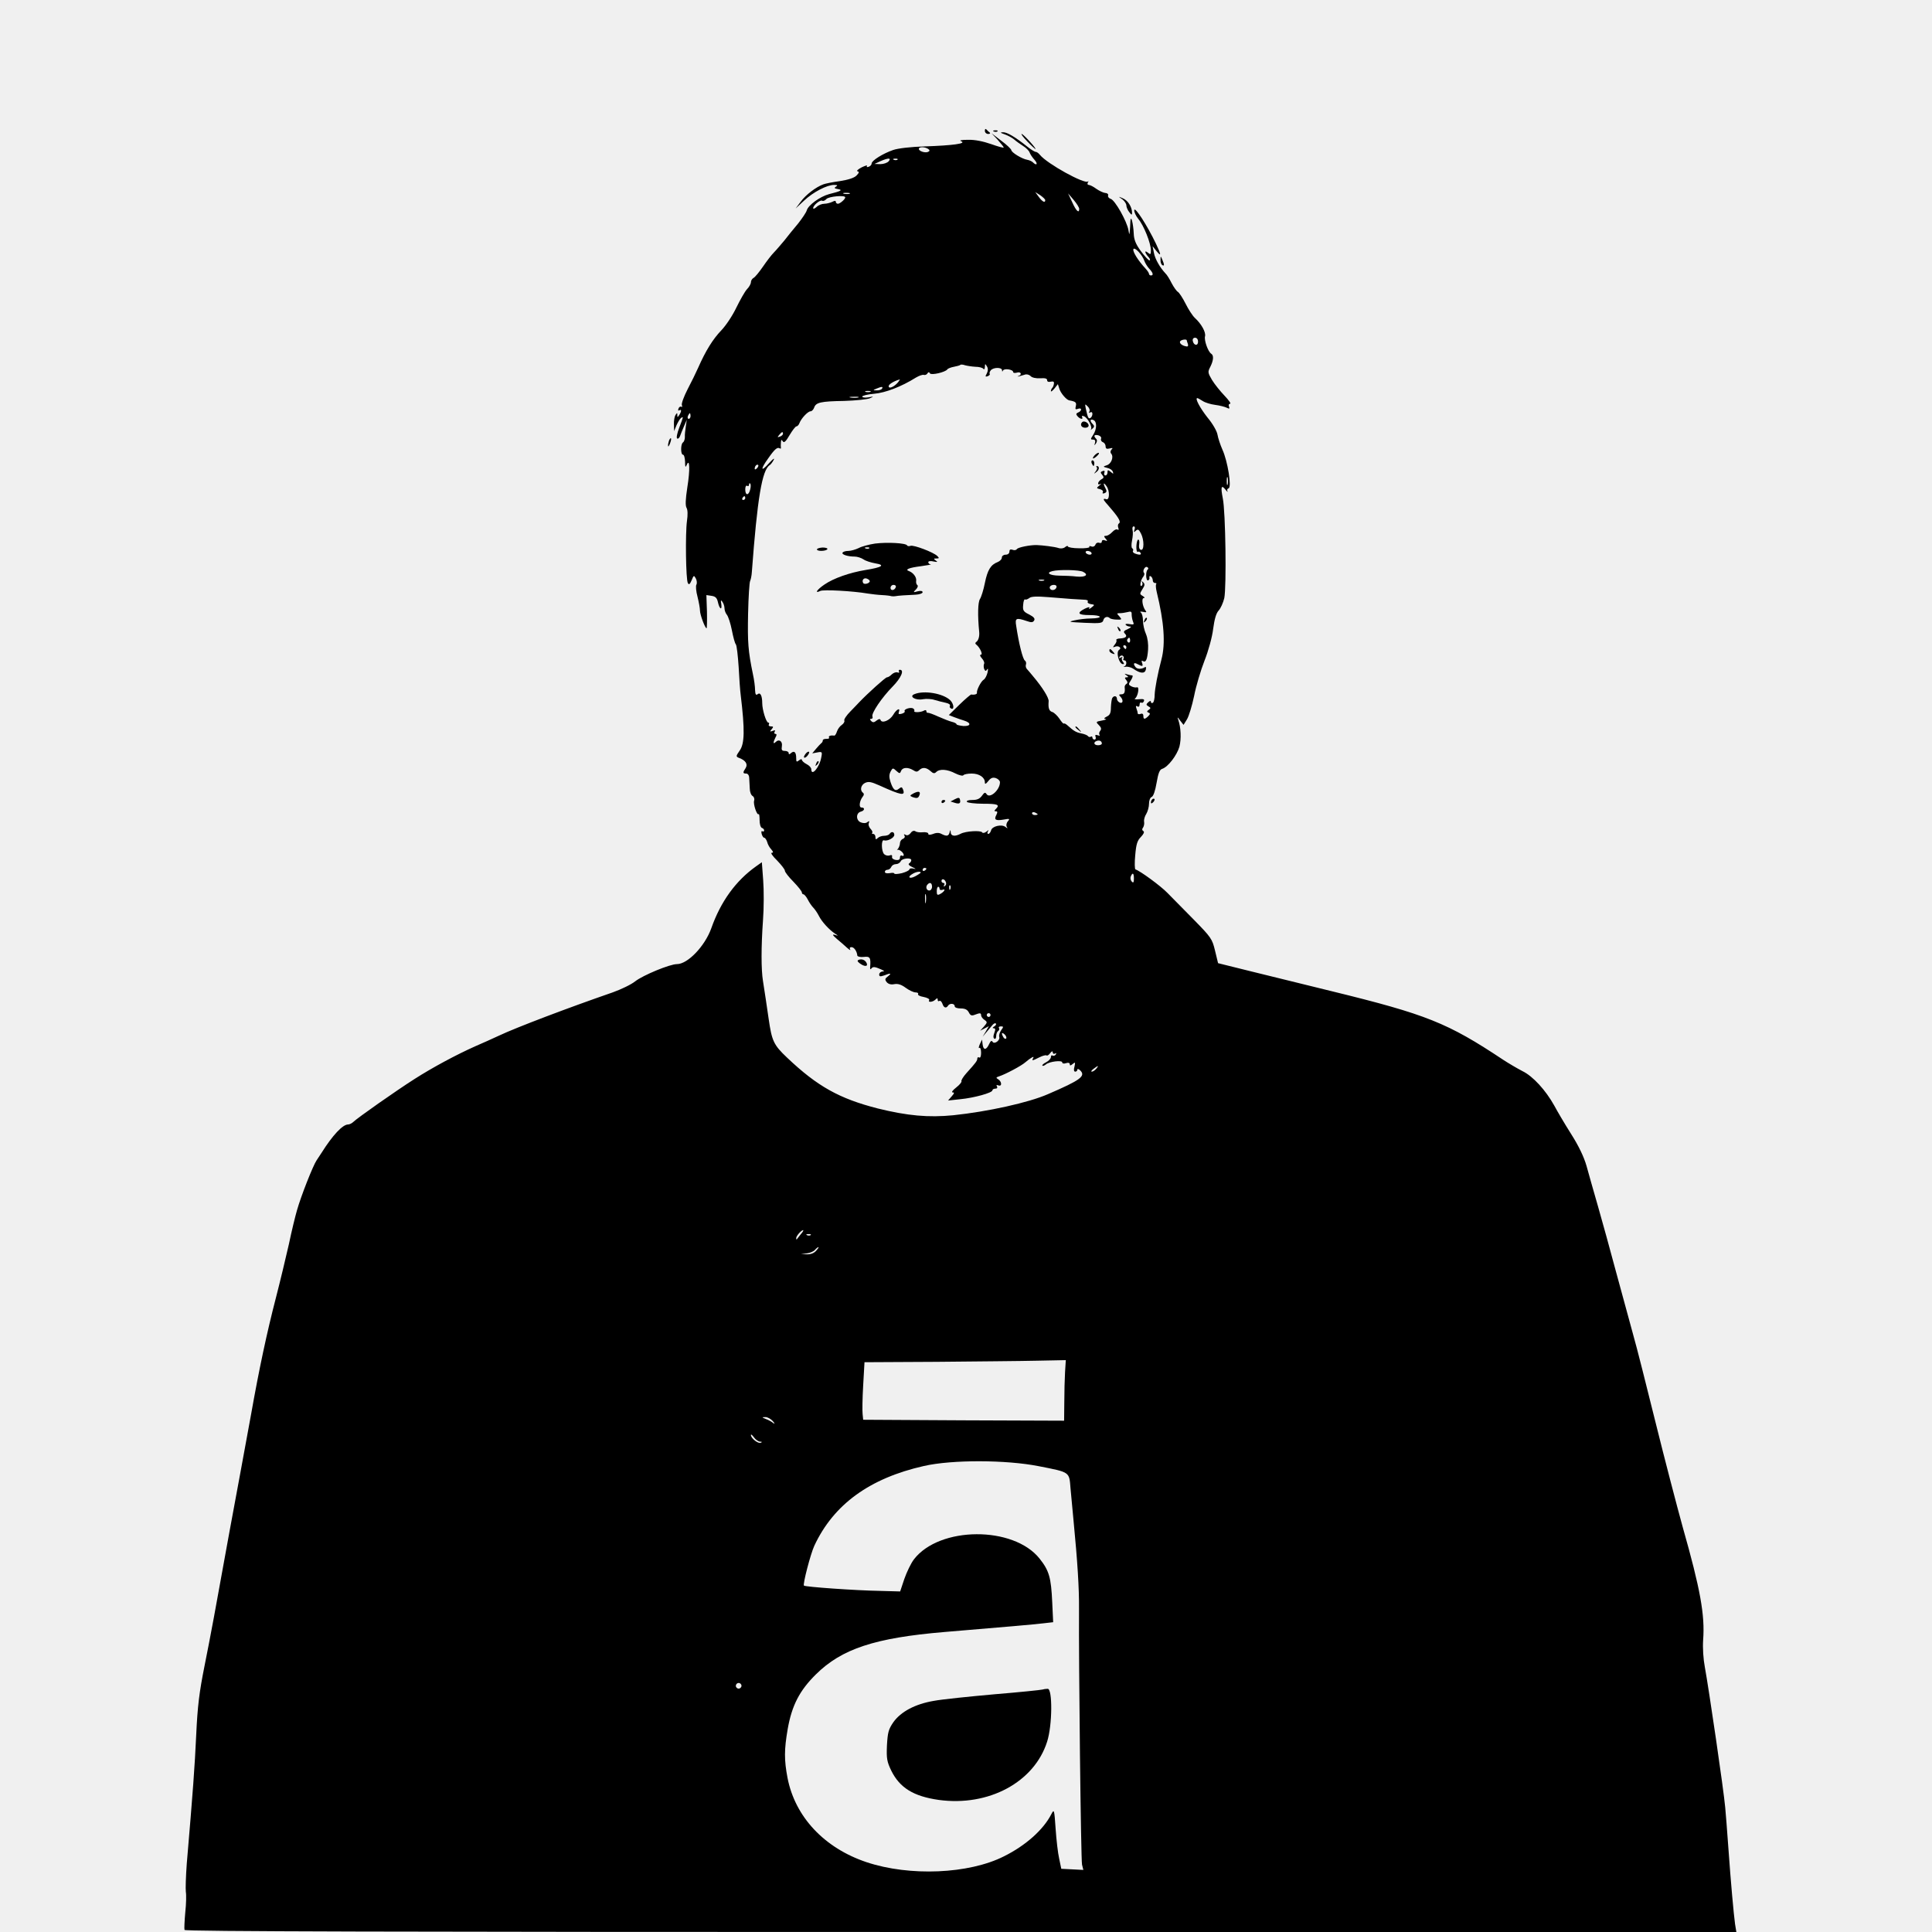
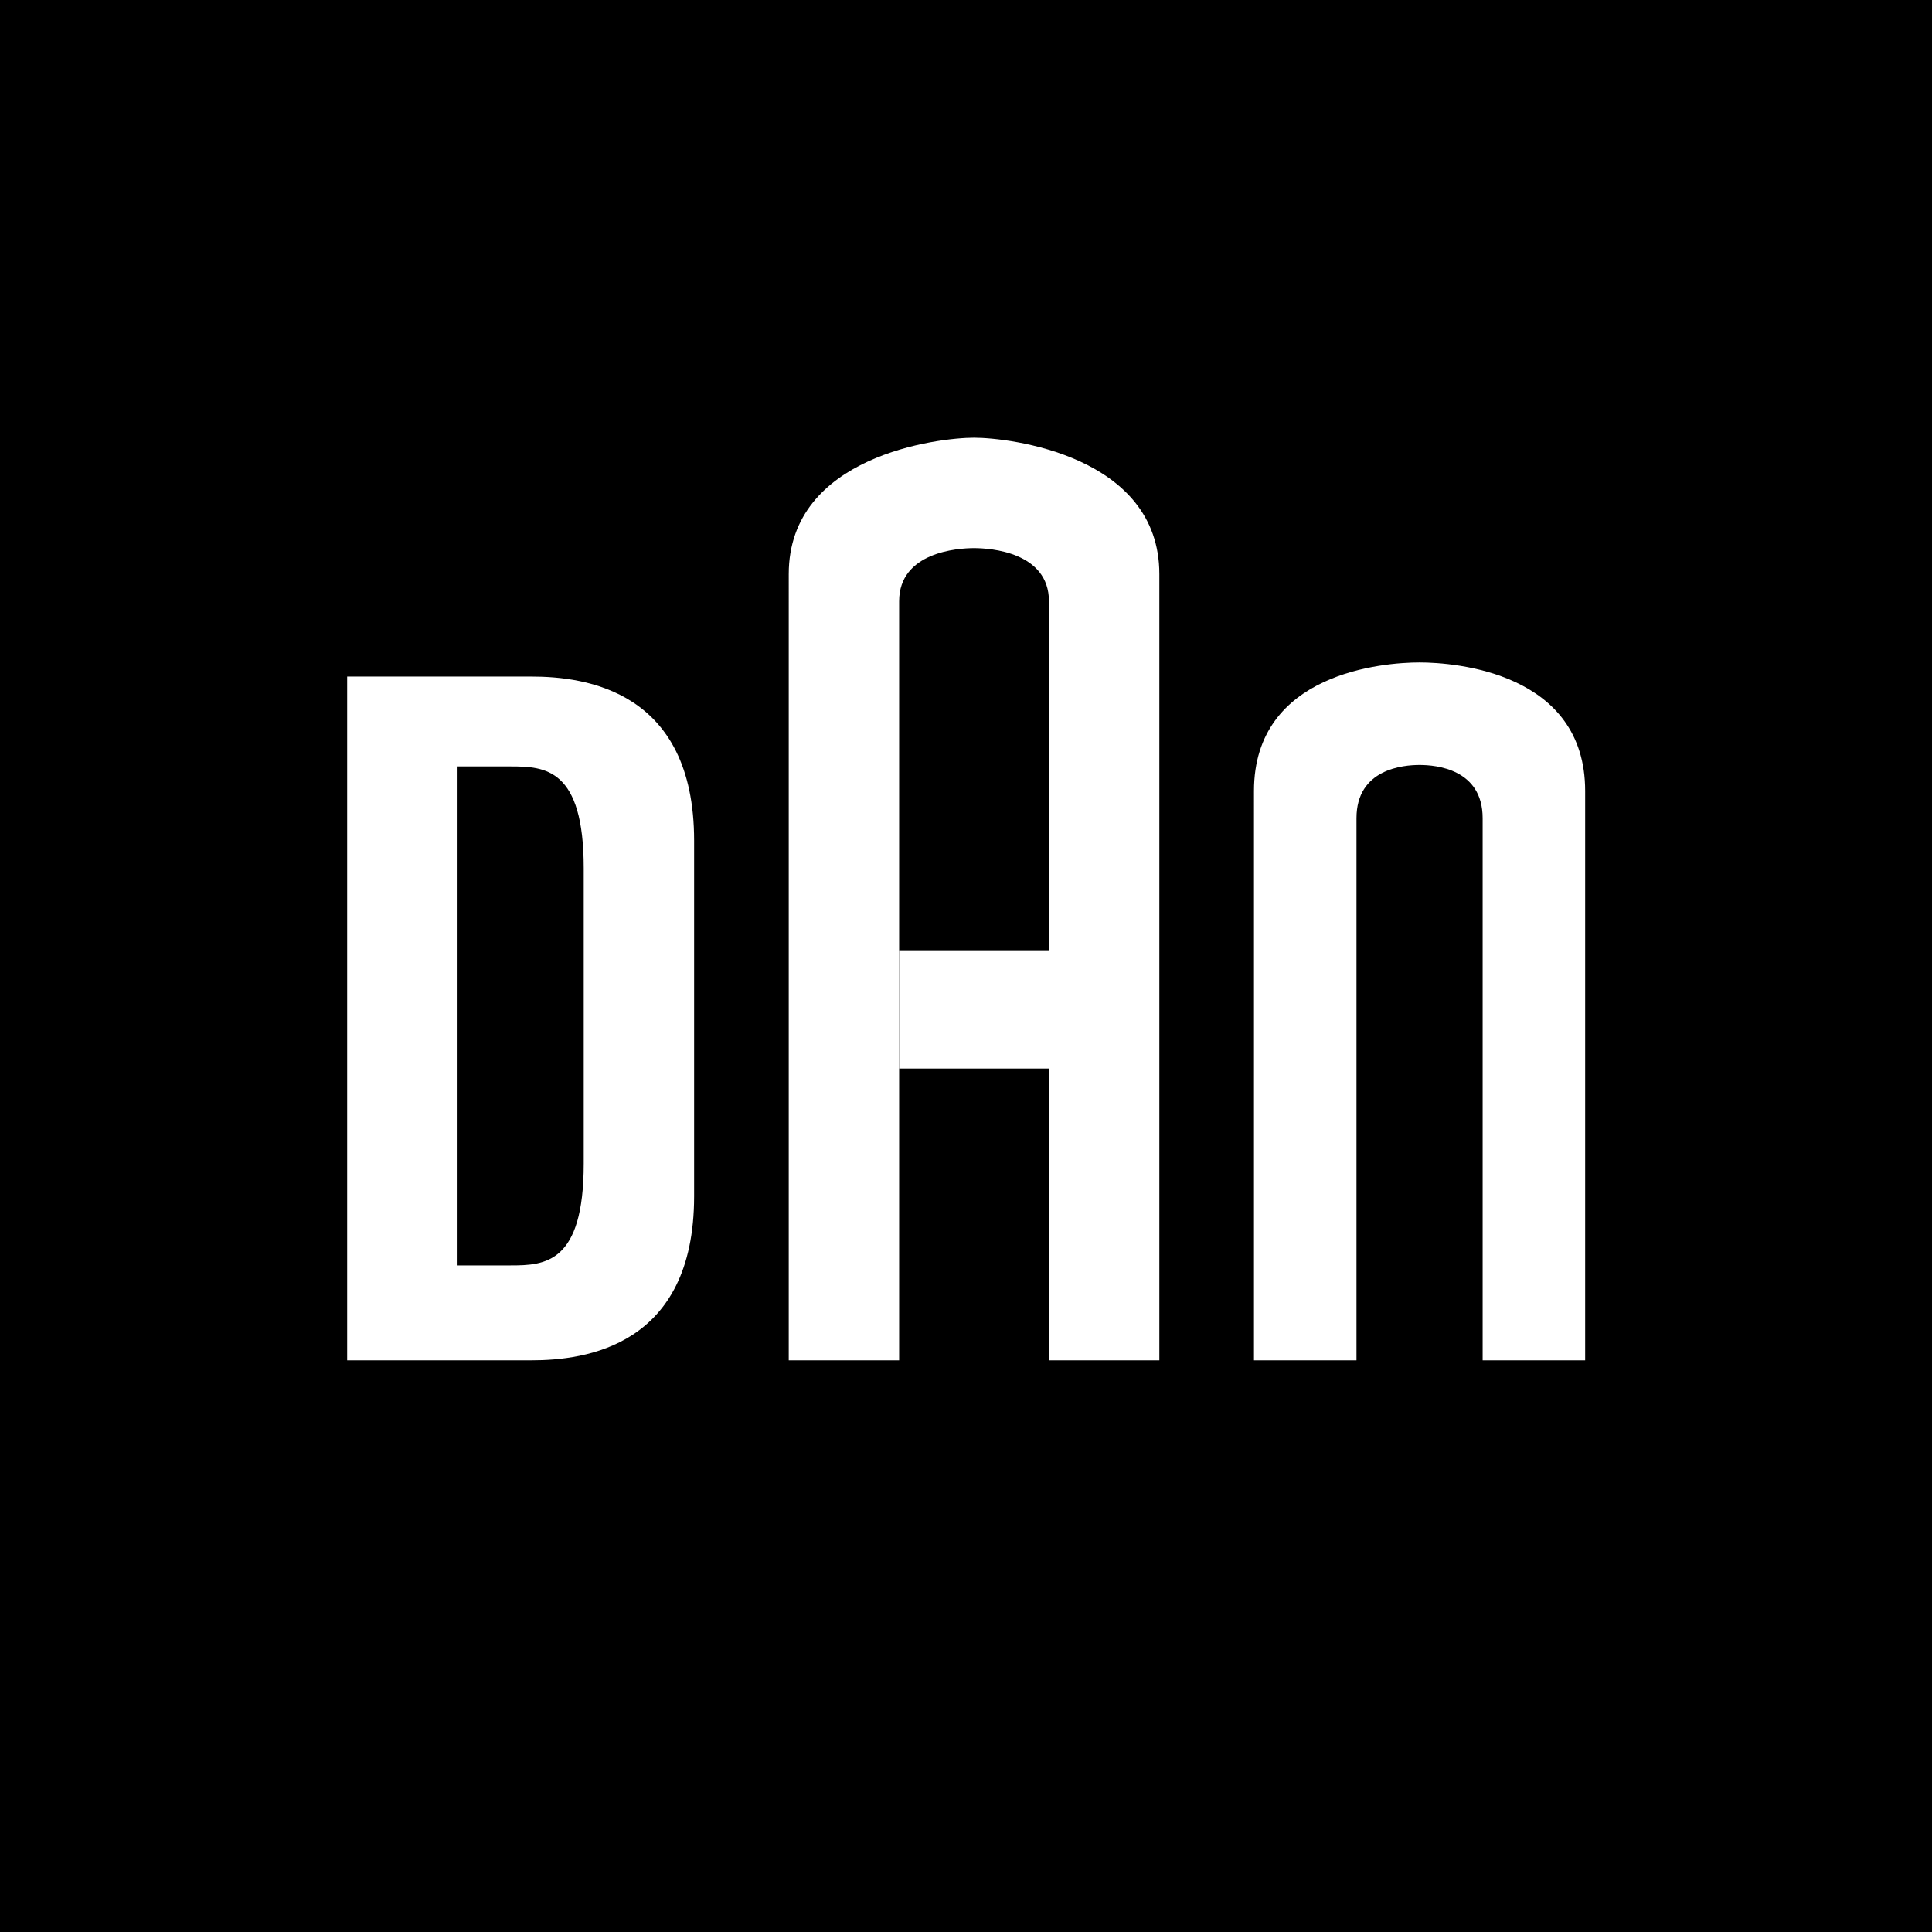
- <svg xmlns="http://www.w3.org/2000/svg" version="1.0" width="1024pt" height="1024pt" viewBox="0 0 1024 1024" preserveAspectRatio="xMidYMid meet">
-   <g transform="translate(0,1024) scale(0.1,-0.1)" fill="#000000" stroke="none">
-     <path d="M5220 9547 c0 -10 8 -17 18 -17 9 0 13 4 7 8 -5 4 -13 11 -17 16 -5 5 -8 2 -8 -7z" />
-     <path d="M5268 9543 c7 -3 16 -2 19 1 4 3 -2 6 -13 5 -11 0 -14 -3 -6 -6z" />
-     <path d="M5325 9528 c17 -6 39 -18 50 -27 11 -10 33 -25 48 -35 15 -9 31 -25 34 -34 3 -9 15 -27 26 -39 20 -22 12 -34 -9 -13 -5 5 -18 11 -29 13 -27 4 -85 39 -85 52 -1 5 -24 28 -53 49 l-52 40 33 -35 c17 -19 32 -38 32 -41 0 -3 -30 5 -66 18 -43 15 -87 24 -123 23 -37 0 -49 -3 -36 -8 29 -12 -46 -22 -193 -27 -73 -2 -142 -10 -168 -19 -53 -18 -114 -56 -114 -71 0 -7 -7 -15 -16 -18 -9 -3 -12 -2 -9 4 4 6 -9 2 -28 -7 -19 -10 -29 -19 -22 -21 10 -2 9 -8 -6 -23 -12 -12 -43 -22 -88 -29 -37 -5 -77 -13 -87 -17 -39 -14 -94 -56 -120 -92 l-27 -36 44 41 c49 46 122 84 160 84 18 0 20 -3 10 -9 -11 -7 -9 -10 10 -13 28 -5 17 -11 -47 -27 -48 -13 -110 -58 -118 -86 -3 -11 -24 -42 -46 -70 -23 -27 -56 -68 -73 -90 -18 -21 -42 -50 -55 -63 -13 -13 -39 -47 -58 -75 -20 -29 -42 -56 -50 -60 -8 -4 -14 -15 -14 -23 0 -8 -9 -25 -21 -37 -11 -12 -36 -56 -56 -97 -20 -42 -55 -95 -80 -121 -44 -46 -82 -106 -123 -199 -11 -25 -36 -76 -56 -114 -19 -37 -33 -75 -30 -83 3 -8 2 -12 -3 -9 -5 3 -12 -1 -15 -10 -3 -8 -2 -12 4 -9 13 8 13 -5 0 -25 -9 -13 -10 -13 -10 0 0 13 -1 13 -10 0 -5 -8 -9 -31 -8 -50 l1 -35 13 32 c8 17 18 34 24 38 13 8 13 8 -10 -52 -11 -29 -16 -54 -11 -57 5 -3 11 2 15 12 3 9 13 33 21 52 l15 35 -5 -35 c-3 -19 -6 -45 -5 -57 0 -12 -5 -25 -10 -28 -13 -8 -13 -65 0 -65 6 0 10 -17 11 -37 0 -28 2 -33 8 -19 17 43 19 -25 4 -117 -10 -65 -11 -97 -4 -109 6 -10 7 -36 2 -70 -9 -65 -6 -312 5 -329 6 -10 11 -5 20 16 11 27 12 27 22 9 6 -11 7 -26 3 -33 -4 -6 -2 -35 6 -64 7 -28 13 -61 13 -73 0 -22 27 -94 35 -94 2 0 3 40 2 88 l-3 88 27 -4 c21 -3 29 -11 34 -33 8 -37 23 -47 18 -11 -4 21 -2 24 6 12 6 -8 11 -24 11 -34 0 -11 6 -27 13 -35 7 -9 19 -45 26 -81 7 -36 16 -70 21 -75 5 -6 11 -60 15 -120 3 -61 8 -128 11 -150 22 -183 21 -257 -6 -294 -20 -29 -20 -31 -3 -38 35 -13 48 -33 35 -54 -16 -24 -15 -29 3 -29 9 0 16 -10 16 -25 1 -14 2 -39 3 -55 0 -17 7 -35 15 -39 8 -5 11 -16 8 -25 -6 -16 15 -80 24 -71 3 2 5 -12 5 -32 0 -20 5 -38 12 -41 7 -2 12 -8 12 -13 0 -6 -4 -8 -9 -5 -5 4 -7 -3 -4 -14 3 -11 9 -20 13 -20 5 0 12 -10 16 -22 3 -13 13 -31 22 -40 11 -13 12 -18 2 -18 -7 0 6 -19 29 -41 22 -23 41 -47 41 -54 0 -7 20 -33 45 -58 25 -26 45 -51 45 -57 0 -5 4 -10 8 -10 5 0 15 -12 23 -27 8 -16 21 -35 29 -43 8 -8 22 -28 30 -44 16 -32 54 -73 85 -94 20 -13 20 -13 0 -7 -15 4 -13 -1 10 -21 17 -14 41 -35 54 -47 14 -12 21 -16 17 -9 -4 7 -2 12 7 12 14 0 29 -22 31 -45 1 -5 16 -9 34 -7 33 4 38 -3 34 -53 -1 -11 1 -15 5 -10 9 13 19 12 53 -3 18 -8 20 -11 8 -11 -10 -1 -18 -8 -18 -16 0 -11 5 -12 26 -5 35 14 42 12 20 -5 -16 -12 -17 -17 -6 -31 9 -10 23 -14 41 -10 18 3 36 -2 60 -20 18 -13 41 -24 52 -24 10 0 16 -4 13 -9 -3 -5 10 -12 29 -15 20 -4 33 -11 30 -17 -9 -13 19 -11 33 3 9 9 12 9 12 -1 0 -7 4 -10 9 -6 5 3 12 -4 16 -15 7 -22 20 -26 30 -10 9 14 35 12 35 -3 0 -7 13 -12 32 -12 23 0 35 -6 43 -21 8 -16 15 -19 30 -13 29 11 35 11 35 -2 0 -7 8 -18 17 -24 17 -12 17 -14 -2 -36 l-20 -22 23 12 23 12 -16 -28 -17 -28 21 25 c12 14 26 31 32 38 6 7 14 11 17 7 4 -3 0 -10 -8 -15 -10 -6 -11 -10 -3 -10 9 0 10 -7 3 -25 -6 -15 -6 -26 0 -30 6 -4 10 3 10 14 0 11 5 23 10 26 6 4 8 11 5 16 -4 5 1 9 10 9 14 0 15 -2 1 -21 -8 -12 -12 -27 -10 -34 7 -18 -25 -42 -35 -27 -5 9 -11 5 -19 -13 -15 -32 -30 -32 -34 0 l-3 25 -12 -25 c-6 -14 -7 -23 -2 -19 5 3 9 -9 9 -26 0 -18 -4 -29 -10 -25 -5 3 -10 1 -10 -5 0 -12 -7 -22 -57 -77 -18 -20 -30 -40 -27 -44 2 -4 -10 -19 -28 -33 -18 -14 -27 -26 -19 -26 11 0 9 -5 -5 -21 l-19 -22 65 7 c73 7 170 34 170 47 0 5 7 9 16 9 9 0 12 5 8 12 -5 7 -2 9 8 5 20 -7 18 21 -2 33 -12 7 -11 10 5 15 34 11 119 56 140 75 28 24 50 36 41 22 -9 -16 -5 -15 33 4 18 9 35 13 38 10 3 -3 12 2 19 12 9 11 13 13 14 4 0 -7 5 -10 12 -6 7 4 8 3 4 -5 -4 -6 -12 -9 -17 -6 -5 4 -9 0 -9 -8 0 -7 -11 -20 -25 -27 -14 -7 -23 -15 -20 -18 2 -3 11 0 18 6 18 16 87 24 87 11 0 -6 9 -8 20 -4 12 4 20 2 20 -6 0 -8 4 -8 16 2 13 11 14 9 9 -14 -5 -17 -3 -27 4 -27 6 0 11 5 11 10 0 6 6 5 14 -2 33 -31 5 -52 -169 -127 -102 -45 -320 -93 -502 -112 -132 -13 -243 -3 -401 36 -203 52 -320 117 -480 269 -72 68 -81 89 -98 206 -8 55 -23 158 -30 200 -10 61 -10 181 0 322 5 65 5 161 1 213 l-7 95 -31 -22 c-107 -76 -187 -186 -237 -328 -34 -95 -125 -190 -182 -190 -38 0 -180 -59 -221 -91 -21 -17 -75 -43 -120 -59 -237 -82 -511 -186 -602 -229 -33 -15 -89 -41 -125 -56 -101 -45 -226 -112 -323 -174 -96 -61 -304 -207 -325 -228 -7 -7 -20 -13 -27 -13 -29 0 -82 -57 -140 -149 -6 -9 -18 -27 -27 -41 -19 -28 -83 -190 -104 -265 -8 -27 -28 -108 -43 -180 -16 -71 -47 -200 -69 -285 -47 -181 -89 -378 -131 -615 -17 -93 -42 -228 -55 -300 -13 -71 -41 -220 -61 -330 -75 -416 -97 -535 -131 -705 -28 -140 -37 -213 -44 -365 -8 -171 -17 -295 -50 -682 -5 -67 -7 -135 -5 -150 3 -15 2 -65 -3 -109 -4 -45 -6 -87 -4 -93 3 -8 1102 -11 4114 -11 l4111 0 -7 43 c-7 52 -22 214 -36 412 -6 83 -13 175 -16 205 -8 92 -87 630 -108 744 -8 42 -12 101 -9 144 10 132 -15 270 -108 597 -32 116 -97 365 -144 555 -47 189 -100 401 -120 470 -19 69 -59 217 -90 330 -30 113 -73 268 -95 345 -22 77 -50 174 -61 215 -14 49 -42 107 -82 170 -33 52 -73 120 -89 150 -45 81 -113 156 -169 183 -27 14 -73 41 -102 60 -295 196 -405 240 -907 363 -151 37 -349 86 -439 108 l-165 41 -16 66 c-15 63 -21 71 -113 165 -54 55 -116 118 -140 142 -35 36 -142 115 -169 124 -4 2 -5 36 -1 76 5 58 11 77 30 96 15 16 20 27 13 31 -7 4 -8 11 -2 18 5 7 8 21 6 32 -2 11 4 30 12 42 7 12 14 36 14 53 0 17 6 33 14 36 9 3 19 33 26 74 9 52 16 71 30 75 31 10 78 72 91 117 11 42 8 103 -6 143 -6 16 -4 16 10 -4 l18 -23 18 29 c10 16 27 72 38 124 10 52 35 136 55 187 21 53 41 126 46 169 7 52 16 83 29 97 11 12 24 41 30 66 12 59 7 459 -8 529 -12 61 -8 74 15 45 8 -10 13 -14 10 -7 -4 6 -1 13 6 15 17 6 -5 144 -33 205 -11 25 -23 61 -26 79 -3 19 -26 59 -53 91 -40 51 -68 103 -54 103 3 0 15 -7 28 -15 13 -9 43 -18 67 -21 23 -3 51 -10 61 -15 14 -7 16 -6 12 6 -4 8 -1 15 6 15 6 0 -7 19 -30 43 -22 23 -52 60 -66 83 -23 39 -23 43 -9 70 17 34 19 60 5 69 -17 10 -39 72 -33 93 5 21 -19 65 -54 97 -12 11 -34 45 -49 75 -15 30 -34 59 -41 63 -7 4 -22 25 -33 46 -11 22 -25 45 -33 52 -29 31 -55 76 -61 109 l-7 35 20 -25 c27 -33 26 -21 -2 38 -47 98 -111 197 -115 179 -2 -9 8 -31 21 -47 29 -34 67 -129 67 -167 0 -21 -2 -24 -15 -13 -20 17 -19 1 2 -22 9 -10 11 -18 5 -18 -5 0 -26 23 -46 50 -27 37 -36 61 -37 93 -1 23 -5 53 -9 67 -6 20 -9 14 -10 -30 -3 -48 -4 -51 -9 -20 -8 47 -71 159 -94 166 -10 3 -16 11 -14 18 3 6 -4 13 -14 13 -11 1 -32 11 -48 22 -16 12 -34 21 -41 21 -6 0 -8 6 -4 13 4 6 4 9 0 5 -18 -15 -216 94 -254 141 -7 9 -17 16 -22 16 -6 0 -25 12 -44 27 -65 52 -109 78 -130 77 -16 0 -15 -3 9 -11z m-406 -77 c9 -6 10 -11 2 -15 -14 -9 -51 2 -51 15 0 11 30 12 49 0z m-209 -66 c-7 -8 -27 -15 -44 -15 l-31 1 30 14 c43 19 61 19 45 0z m47 9 c-3 -3 -12 -4 -19 -1 -8 3 -5 6 6 6 11 1 17 -2 13 -5z m-254 -181 c-7 -2 -21 -2 -30 0 -10 3 -4 5 12 5 17 0 24 -2 18 -5z m1037 -34 c0 -16 -15 -9 -34 17 l-19 26 27 -17 c14 -10 26 -21 26 -26z m180 -46 c0 -26 -16 -12 -37 35 l-22 47 30 -35 c16 -19 29 -40 29 -47z m-1240 61 c0 -10 -28 -34 -39 -34 -6 0 -11 5 -11 10 0 7 -6 7 -19 0 -11 -5 -30 -10 -42 -10 -12 0 -31 -7 -41 -17 -10 -9 -18 -12 -18 -6 0 15 38 46 48 39 5 -3 15 1 22 9 12 14 100 22 100 9z m1586 -338 c4 -11 15 -29 25 -40 21 -22 24 -36 9 -36 -5 0 -10 4 -10 8 0 5 -8 17 -18 28 -40 43 -69 90 -65 103 6 15 48 -30 59 -63z m284 -427 c0 -24 -23 -21 -28 4 -2 10 3 17 12 17 10 0 16 -9 16 -21z m-60 7 c0 -2 3 -11 6 -19 3 -10 0 -15 -8 -13 -22 3 -39 17 -33 27 6 9 35 13 35 5z m-1120 -140 c19 0 38 -5 42 -11 4 -5 8 -1 8 10 1 18 1 19 11 3 7 -12 6 -24 -1 -38 -9 -16 -8 -18 5 -14 9 4 13 9 11 12 -3 3 -1 11 5 19 14 17 59 17 60 1 0 -9 2 -9 5 -2 6 13 54 6 54 -8 0 -5 9 -6 20 -3 21 7 29 -11 8 -18 -7 -2 -6 -3 2 -2 8 2 22 6 31 9 9 4 23 1 31 -7 8 -9 29 -13 51 -12 26 2 37 -1 37 -10 0 -8 7 -11 19 -8 14 3 19 0 17 -11 -1 -8 -5 -19 -9 -22 -4 -4 -7 -12 -7 -17 0 -5 8 1 19 14 l18 23 8 -25 c7 -23 37 -58 52 -61 34 -6 40 -11 35 -31 -4 -16 -2 -19 11 -14 10 4 17 2 17 -4 0 -5 -7 -12 -15 -15 -12 -5 -13 -10 -4 -20 13 -16 33 -19 24 -4 -3 6 1 7 10 4 20 -8 47 -58 37 -70 -4 -5 0 -3 8 4 11 9 11 15 2 24 -17 17 -15 29 3 22 20 -8 19 -48 -1 -79 -15 -23 -15 -25 0 -25 10 0 13 -6 10 -17 -5 -15 -4 -16 5 -3 6 9 7 18 1 24 -16 16 -11 24 11 19 11 -3 18 -11 15 -18 -3 -8 2 -16 10 -19 8 -3 14 -13 14 -22 0 -12 6 -15 21 -11 16 4 19 3 11 -5 -7 -7 -8 -16 -2 -23 14 -17 0 -54 -24 -61 -21 -7 -21 -8 3 -14 14 -3 27 -12 29 -20 5 -13 3 -13 -11 -1 -15 12 -17 11 -17 -3 0 -9 -5 -16 -11 -16 -6 0 -9 7 -6 14 4 10 1 13 -9 9 -12 -4 -12 -8 -2 -20 10 -12 9 -17 -5 -24 -19 -11 -24 -34 -4 -24 6 4 4 0 -6 -8 -17 -14 -16 -15 4 -20 11 -3 18 -10 14 -16 -3 -7 0 -8 9 -5 12 5 13 11 6 24 -15 29 -12 37 5 13 18 -26 16 -76 -2 -69 -16 6 -17 -1 -3 -17 6 -7 22 -25 36 -42 36 -43 46 -63 34 -70 -5 -3 -6 -13 -3 -22 4 -10 2 -14 -4 -10 -6 4 -18 -2 -28 -13 -10 -11 -25 -20 -33 -20 -12 0 -12 -3 -2 -15 11 -13 10 -14 -4 -9 -9 4 -16 1 -16 -6 0 -7 -6 -10 -14 -7 -8 3 -17 -1 -20 -10 -4 -9 -13 -13 -22 -9 -8 3 -13 2 -10 -3 3 -4 -21 -8 -54 -7 -33 0 -60 5 -60 10 0 4 -7 3 -15 -4 -8 -7 -23 -9 -37 -4 -19 6 -82 14 -113 15 -35 1 -99 -12 -105 -21 -4 -6 -14 -8 -23 -4 -12 4 -17 1 -17 -10 0 -9 -8 -16 -20 -16 -11 0 -20 -7 -20 -15 0 -9 -10 -19 -22 -24 -37 -14 -54 -42 -68 -111 -7 -36 -19 -74 -26 -85 -11 -17 -13 -85 -4 -175 2 -23 -4 -44 -15 -52 -7 -5 -7 -10 0 -15 19 -15 36 -53 24 -53 -7 0 -5 -8 5 -19 10 -11 15 -24 12 -29 -3 -6 -3 -18 0 -27 6 -13 9 -14 16 -3 5 8 6 2 2 -17 -4 -16 -13 -34 -21 -38 -14 -9 -38 -56 -35 -69 2 -7 -13 -12 -30 -9 -4 0 -32 -24 -63 -54 l-56 -55 28 -11 c15 -6 39 -14 52 -18 40 -12 38 -31 -3 -29 -20 2 -36 6 -36 9 0 4 -11 10 -24 13 -13 3 -46 16 -73 28 -26 12 -51 21 -55 20 -5 -1 -8 3 -8 9 0 5 -5 7 -12 3 -16 -10 -58 -12 -52 -2 2 3 0 9 -6 13 -13 8 -52 -4 -45 -15 3 -4 -5 -10 -16 -13 -15 -4 -19 -2 -15 9 10 26 -13 15 -30 -15 -18 -30 -60 -47 -67 -27 -3 7 -9 6 -21 -3 -13 -11 -20 -11 -28 -3 -9 9 -9 12 0 12 6 0 9 6 6 13 -6 17 49 99 108 159 44 45 63 88 37 88 -5 0 -7 -4 -4 -10 3 -5 0 -7 -8 -4 -8 3 -21 -2 -30 -10 -9 -9 -20 -16 -26 -16 -8 0 -102 -85 -146 -131 -5 -6 -27 -28 -48 -50 -21 -21 -35 -43 -32 -48 3 -5 -3 -16 -13 -23 -11 -7 -22 -23 -26 -35 -4 -13 -10 -22 -14 -22 -19 3 -33 -2 -28 -10 3 -4 -3 -8 -14 -7 -11 0 -19 -3 -19 -8 0 -5 -3 -12 -8 -15 -4 -3 -17 -17 -28 -30 l-20 -24 27 5 c25 5 27 3 21 -26 -9 -53 -53 -104 -53 -63 0 8 -11 20 -25 27 -14 7 -25 18 -25 23 0 5 -7 4 -15 -3 -13 -10 -15 -9 -15 12 0 31 -10 41 -27 27 -9 -9 -13 -8 -13 0 0 6 -9 11 -20 11 -16 0 -19 5 -16 24 5 27 -15 41 -33 23 -14 -14 -14 -2 -1 24 8 13 7 19 0 19 -6 0 -8 5 -4 12 5 8 2 9 -11 4 -15 -5 -16 -4 -5 9 10 12 10 15 -4 15 -10 0 -14 5 -11 10 3 6 2 10 -3 10 -11 0 -32 68 -32 103 0 39 -10 59 -24 48 -9 -8 -13 -2 -14 22 0 17 -5 55 -11 82 -26 125 -29 170 -26 322 2 90 7 168 11 174 3 6 8 28 9 48 29 389 54 541 95 566 5 3 15 16 21 28 6 12 -5 4 -25 -18 -44 -50 -47 -33 -4 26 34 49 48 60 60 53 5 -3 8 -2 7 3 -1 4 -1 17 0 28 1 15 3 17 10 6 6 -10 16 -2 36 33 15 25 31 46 36 46 5 0 13 8 16 17 10 26 45 63 59 63 7 0 15 9 19 19 9 28 34 34 160 36 61 2 121 8 135 14 23 10 23 11 -7 5 -18 -3 -33 -1 -33 4 0 5 28 12 63 15 59 5 144 37 222 86 17 10 35 16 41 14 7 -2 15 1 19 7 5 9 10 9 14 1 7 -11 81 6 92 21 3 5 19 11 35 14 16 3 31 7 34 10 2 3 14 2 25 -2 11 -3 36 -7 55 -8z m-410 -82 c-21 -25 -50 -37 -50 -21 0 10 27 27 59 36 2 1 -2 -6 -9 -15z m-85 -34 c-3 -5 -16 -10 -28 -9 -21 0 -21 1 -2 9 28 12 37 12 30 0z m-62 -17 c-7 -2 -19 -2 -25 0 -7 3 -2 5 12 5 14 0 19 -2 13 -5z m-65 -30 c-10 -2 -28 -2 -40 0 -13 2 -5 4 17 4 22 1 32 -1 23 -4z m1226 -74 c-4 -8 -3 -9 4 -5 7 4 12 1 12 -8 0 -8 -5 -18 -10 -21 -11 -7 -14 0 -25 49 -5 26 -5 27 10 12 9 -9 13 -21 9 -27z m-2114 -24 c0 -8 -4 -15 -10 -15 -5 0 -7 7 -4 15 4 8 8 15 10 15 2 0 4 -7 4 -15z m490 -94 c0 -5 -7 -12 -16 -15 -14 -5 -15 -4 -4 9 14 17 20 19 20 6z m-138 -183 c-7 -7 -12 -8 -12 -2 0 14 12 26 19 19 2 -3 -1 -11 -7 -17z m2495 -85 c-3 -10 -5 -2 -5 17 0 19 2 27 5 18 2 -10 2 -26 0 -35z m-2531 -28 c-8 -33 -26 -32 -26 1 0 14 4 23 10 19 6 -3 10 -1 10 6 0 7 3 10 6 6 4 -3 4 -18 0 -32z m-26 -45 c0 -5 -5 -10 -11 -10 -5 0 -7 5 -4 10 3 6 8 10 11 10 2 0 4 -4 4 -10z m2063 -167 c-5 -15 -3 -16 7 -6 11 10 16 7 27 -14 18 -34 18 -94 -1 -87 -8 3 -11 15 -8 30 2 13 0 24 -5 24 -5 0 -9 -16 -10 -35 -1 -19 3 -33 7 -30 5 3 11 1 15 -5 7 -11 -5 -13 -29 -4 -9 3 -14 10 -11 14 3 5 1 11 -4 14 -5 3 -5 21 -1 41 4 20 6 44 3 55 -3 11 0 20 6 20 6 0 8 -8 4 -17z m-228 -123 c3 -5 -1 -10 -9 -10 -8 0 -18 5 -21 10 -3 6 1 10 9 10 8 0 18 -4 21 -10z m298 -89 c-12 -8 -10 -62 2 -57 6 2 9 9 7 15 -1 7 2 10 8 6 5 -3 10 -13 10 -21 0 -8 5 -14 12 -14 6 0 9 -2 6 -6 -3 -3 -2 -22 3 -42 39 -160 47 -273 25 -357 -20 -75 -35 -155 -36 -187 0 -20 -4 -40 -10 -43 -5 -3 -10 -1 -10 5 0 7 -5 6 -14 -2 -12 -11 -12 -14 1 -22 13 -7 13 -10 2 -18 -11 -7 -11 -11 -2 -15 10 -3 10 -8 -1 -19 -19 -18 -26 -18 -26 2 0 10 -6 14 -15 10 -8 -3 -15 -1 -15 3 0 5 -3 17 -7 27 -4 12 -3 15 5 10 7 -4 12 -1 12 9 0 9 4 14 9 11 5 -3 11 0 14 8 4 10 -3 12 -26 10 -18 -2 -27 0 -21 4 15 10 25 64 10 59 -6 -2 -19 0 -29 5 -17 9 -17 11 -2 34 8 13 11 24 6 24 -5 0 -18 3 -28 6 -15 5 -15 4 -3 -5 12 -8 12 -11 1 -11 -10 0 -11 -3 -2 -14 8 -10 9 -16 1 -21 -6 -4 -10 -12 -9 -18 3 -27 -2 -37 -18 -37 -13 0 -14 -3 -5 -12 17 -17 15 -39 -3 -32 -8 4 -15 12 -15 20 0 16 -16 19 -25 4 -3 -6 -6 -28 -7 -49 0 -30 -5 -41 -22 -49 -15 -8 -17 -11 -6 -13 8 -1 0 -4 -19 -8 -33 -6 -34 -7 -17 -24 13 -13 15 -21 7 -31 -6 -7 -7 -17 -3 -21 4 -5 -1 -5 -10 -2 -12 4 -15 2 -11 -9 3 -7 0 -14 -6 -14 -6 0 -11 5 -11 11 0 5 -4 8 -9 4 -5 -3 -12 -1 -15 4 -3 4 -19 11 -36 14 -28 6 -38 12 -74 44 -8 7 -15 10 -18 8 -2 -2 -12 9 -23 26 -11 16 -28 32 -37 35 -18 5 -23 21 -20 57 2 18 -33 74 -82 132 -14 17 -29 35 -34 40 -5 6 -7 16 -4 24 2 7 0 16 -6 20 -11 7 -32 90 -46 184 -7 41 0 44 54 26 26 -9 34 -9 41 2 6 10 -1 19 -26 32 -31 15 -35 22 -32 51 1 19 6 32 10 29 4 -3 14 1 22 7 10 9 40 10 102 5 93 -8 166 -13 196 -14 10 -1 16 -5 12 -10 -3 -5 5 -11 17 -13 21 -3 21 -4 3 -18 -10 -8 -16 -10 -12 -3 5 7 -4 6 -23 -3 -45 -23 -37 -34 25 -34 67 0 74 -17 8 -18 -27 0 -66 -5 -88 -10 -36 -8 -30 -9 54 -13 83 -4 95 -2 99 14 4 17 23 23 35 10 4 -3 20 -7 36 -7 28 -1 28 0 14 17 -15 16 -15 17 3 17 10 0 29 3 41 6 17 5 22 2 21 -12 0 -11 3 -28 7 -38 7 -16 5 -18 -18 -14 -15 3 -24 1 -21 -3 3 -5 13 -9 22 -10 11 0 7 -5 -10 -13 -22 -9 -25 -15 -16 -24 15 -15 6 -24 -25 -26 -14 0 -23 -5 -20 -9 3 -4 -1 -15 -9 -24 -11 -15 -11 -16 4 -10 18 6 35 -8 20 -17 -19 -11 -1 -76 20 -76 7 0 7 4 -1 13 -6 8 -7 18 -3 22 4 5 1 5 -7 0 -10 -5 -12 -4 -7 4 4 6 12 9 17 5 5 -3 7 -10 4 -15 -4 -5 -1 -9 4 -9 15 0 14 -28 -1 -33 -7 -2 -4 -3 8 -1 11 2 29 -3 40 -10 37 -26 61 -28 67 -6 3 13 1 18 -6 13 -17 -11 -41 -10 -49 2 -14 18 -8 26 11 15 27 -14 31 -13 24 7 -4 10 -2 14 5 9 15 -9 23 7 27 61 2 27 -2 61 -11 82 -9 20 -16 52 -16 71 0 19 -5 39 -11 43 -7 5 -3 7 11 4 17 -4 21 -2 14 6 -17 22 -23 67 -10 67 7 0 5 5 -5 11 -17 10 -17 12 -2 36 13 20 14 28 4 37 -9 8 -10 8 -5 -1 3 -6 2 -14 -3 -18 -13 -7 -5 33 9 49 5 7 7 16 4 19 -11 10 5 39 17 31 6 -3 7 -9 2 -13z m-342 -12 c31 -16 12 -29 -34 -25 -23 3 -66 5 -94 5 -51 1 -71 15 -35 24 34 9 144 7 163 -4z m-208 -46 c-7 -2 -19 -2 -25 0 -7 3 -2 5 12 5 14 0 19 -2 13 -5z m67 -32 c0 -14 -18 -23 -30 -16 -6 4 -8 11 -5 16 8 12 35 12 35 0z m390 -287 c0 -8 -5 -12 -10 -9 -6 4 -8 11 -5 16 9 14 15 11 15 -7z m-20 -34 c0 -5 -2 -10 -4 -10 -3 0 -8 5 -11 10 -3 6 -1 10 4 10 6 0 11 -4 11 -10z m-130 -511 c0 -5 -9 -9 -20 -9 -22 0 -27 16 -7 23 15 5 27 -1 27 -14z m-1064 -145 c7 19 36 21 64 4 15 -10 22 -10 32 0 17 17 38 15 60 -5 14 -13 21 -14 30 -5 18 18 59 15 101 -7 20 -10 40 -15 43 -10 3 5 23 9 44 9 40 0 70 -20 70 -47 0 -11 5 -9 18 7 13 17 24 21 40 16 12 -4 22 -14 22 -22 0 -41 -54 -89 -71 -63 -7 11 -12 9 -24 -8 -12 -17 -26 -23 -51 -23 -21 0 -33 -4 -29 -10 3 -5 42 -10 86 -10 78 0 90 -5 67 -28 -9 -9 -9 -12 0 -12 9 0 10 -5 3 -19 -14 -26 -4 -32 38 -25 32 6 35 5 23 -9 -8 -9 -10 -22 -6 -29 6 -10 5 -10 -7 -1 -20 16 -71 4 -76 -18 -3 -11 -10 -19 -15 -19 -5 0 -6 6 -2 13 6 9 4 9 -8 -1 -9 -7 -19 -9 -22 -4 -7 12 -88 7 -114 -7 -30 -16 -52 -13 -53 7 -1 16 -2 16 -6 0 -5 -20 -16 -22 -43 -8 -12 7 -28 7 -44 0 -18 -6 -26 -6 -26 1 0 6 -12 9 -28 8 -15 -2 -33 0 -40 5 -8 5 -18 2 -26 -10 -8 -10 -18 -14 -26 -9 -9 5 -11 4 -6 -4 4 -6 0 -14 -8 -17 -9 -3 -16 -14 -16 -23 0 -9 -5 -22 -10 -29 -6 -6 -7 -10 -4 -7 9 6 34 -14 34 -27 0 -5 -4 -6 -10 -3 -5 3 -10 -1 -10 -10 0 -11 -7 -15 -22 -13 -13 2 -22 9 -20 17 2 9 -3 11 -13 7 -9 -3 -22 0 -29 7 -15 15 -16 79 -1 73 18 -6 55 13 55 29 0 17 -16 20 -25 5 -3 -5 -16 -10 -29 -10 -12 0 -27 -5 -34 -12 -9 -9 -12 -8 -12 5 0 9 -5 17 -12 17 -6 0 -9 3 -5 6 3 4 -1 13 -9 21 -8 9 -13 22 -9 31 4 11 2 12 -7 5 -8 -7 -22 -7 -35 -2 -27 10 -27 50 -1 57 21 5 24 22 4 22 -15 0 -11 35 7 58 7 8 7 16 1 20 -17 13 -12 40 10 52 19 9 32 7 77 -13 117 -53 139 -57 125 -21 -5 13 -9 14 -21 4 -19 -16 -31 -7 -45 35 -8 25 -8 39 0 55 11 21 13 21 31 4 17 -15 19 -15 25 0z m724 -230 c0 -2 -7 -4 -15 -4 -8 0 -15 4 -15 10 0 5 7 7 15 4 8 -4 15 -8 15 -10z m-670 -243 c0 -6 -5 -13 -11 -17 -7 -4 -1 -12 17 -20 19 -9 21 -12 7 -8 -13 3 -23 1 -23 -4 0 -5 -18 -14 -40 -20 -22 -5 -40 -6 -40 -2 0 4 -11 5 -25 2 -15 -2 -25 0 -25 7 0 6 6 11 14 11 8 0 16 7 20 15 3 8 14 15 25 15 10 0 21 7 25 15 6 16 56 21 56 6z m80 -45 c0 -3 -4 -8 -10 -11 -5 -3 -10 -1 -10 4 0 6 5 11 10 11 6 0 10 -2 10 -4z m-30 -21 c0 -2 -13 -11 -30 -20 -31 -16 -43 -3 -12 14 18 11 42 14 42 6z m1130 -32 c0 -20 -3 -24 -11 -16 -7 7 -9 19 -6 27 10 24 17 19 17 -11z m-997 -18 c4 -8 1 -17 -5 -21 -7 -4 -8 -3 -4 4 4 7 2 12 -3 12 -6 0 -11 5 -11 10 0 15 17 12 23 -5z m-73 -25 c0 -11 -7 -20 -15 -20 -15 0 -21 21 -8 33 12 13 23 7 23 -13z m97 -12 c-3 -8 -6 -5 -6 6 -1 11 2 17 5 13 3 -3 4 -12 1 -19z m-57 1 c0 -6 7 -8 16 -5 19 7 9 -11 -14 -23 -14 -7 -17 -4 -17 15 0 13 3 24 8 24 4 0 7 -5 7 -11z m-73 -71 c-2 -13 -4 -5 -4 17 -1 22 1 32 4 23 2 -10 2 -28 0 -40z m343 -598 c0 -5 -4 -10 -10 -10 -5 0 -10 5 -10 10 0 6 5 10 10 10 6 0 10 -4 10 -10z m83 -124 c-3 -4 -9 -2 -14 5 -13 22 -11 31 5 17 8 -7 12 -17 9 -22z m477 -161 c-7 -8 -17 -15 -23 -15 -6 0 -2 7 9 15 25 19 30 19 14 0z m-1566 -877 c-10 -13 -20 -25 -21 -27 -2 -2 -3 1 -3 7 0 11 27 42 37 42 3 0 -2 -10 -13 -22z m53 -4 c-3 -3 -12 -4 -19 -1 -8 3 -5 6 6 6 11 1 17 -2 13 -5z m28 -84 c-12 -13 -29 -19 -49 -18 l-31 1 32 4 c17 2 37 11 43 19 7 8 15 14 18 14 3 0 -3 -9 -13 -20z m1320 -642 c-2 -35 -4 -107 -4 -161 l-1 -97 -532 2 -533 3 -3 30 c-2 17 -1 85 3 152 l7 123 382 2 c209 2 449 4 533 6 l152 3 -4 -63z m-1549 -260 c11 -13 12 -17 3 -11 -8 7 -26 17 -40 22 -22 9 -22 10 -3 10 11 1 29 -9 40 -21z m-68 -109 c11 0 13 -2 4 -6 -14 -6 -52 24 -52 41 0 6 7 0 16 -12 8 -12 23 -22 32 -23z m1477 -130 c168 -33 162 -29 169 -118 4 -42 11 -119 16 -171 21 -216 30 -361 29 -465 -2 -289 10 -1333 16 -1358 l7 -28 -58 3 -59 3 -11 53 c-7 30 -15 101 -19 159 -7 103 -8 106 -23 77 -42 -82 -136 -166 -251 -223 -186 -94 -500 -107 -728 -31 -224 75 -379 240 -419 447 -18 95 -18 149 1 259 22 125 63 204 149 289 137 136 314 194 681 225 324 27 475 40 524 46 l53 6 -5 106 c-6 130 -16 167 -67 231 -138 174 -531 172 -666 -4 -16 -21 -38 -67 -51 -104 l-22 -66 -108 3 c-126 2 -396 21 -402 28 -7 6 35 168 55 211 102 219 293 358 581 423 149 34 436 33 608 -1z m-1575 -1164 c0 -8 -7 -15 -15 -15 -8 0 -15 7 -15 15 0 8 7 15 15 15 8 0 15 -7 15 -15z" />
-     <path d="M5736 8003 c-13 -13 -5 -29 14 -30 11 -1 20 4 20 12 0 14 -24 27 -34 18z" />
-     <path d="M5800 7825 c-7 -8 -9 -15 -6 -15 4 0 14 7 22 15 9 8 11 15 6 15 -5 0 -15 -7 -22 -15z" />
-     <path d="M5786 7785 c4 -8 8 -15 10 -15 2 0 4 7 4 15 0 8 -4 15 -10 15 -5 0 -7 -7 -4 -15z" />
-     <path d="M5813 7763 c4 -3 1 -13 -6 -22 -11 -14 -10 -14 5 -2 16 12 16 31 1 31 -4 0 -3 -3 0 -7z" />
-     <path d="M4638 7359 c-32 -5 -71 -15 -87 -24 -17 -8 -41 -15 -55 -15 -14 0 -27 -4 -30 -9 -7 -10 27 -21 64 -21 14 0 35 -7 47 -15 11 -8 40 -17 63 -21 54 -9 35 -21 -52 -35 -85 -14 -170 -44 -218 -77 -40 -27 -55 -50 -22 -34 16 8 170 0 252 -14 19 -3 53 -7 75 -8 22 -1 45 -4 50 -6 6 -1 15 -1 20 0 13 3 61 6 108 8 20 1 37 7 37 13 0 7 -10 9 -26 5 -25 -7 -25 -6 -9 10 9 9 12 20 7 23 -5 3 -8 14 -6 24 2 18 -16 42 -38 50 -24 8 -1 18 63 26 35 5 58 9 52 10 -7 0 -13 6 -13 11 0 6 12 8 28 4 21 -4 24 -3 12 5 -13 9 -12 11 3 11 15 0 16 2 5 13 -20 20 -126 60 -142 54 -8 -3 -16 -2 -18 2 -5 13 -106 18 -170 10z m-31 -25 c-3 -3 -12 -4 -19 -1 -8 3 -5 6 6 6 11 1 17 -2 13 -5z m3 -174 c0 -12 -29 -20 -35 -10 -9 15 4 30 20 23 8 -3 15 -9 15 -13z m138 -32 c-6 -18 -28 -21 -28 -4 0 9 7 16 16 16 9 0 14 -5 12 -12z" />
-     <path d="M4330 7328 c0 -11 47 -10 55 1 3 5 -8 9 -25 9 -16 -1 -30 -5 -30 -10z" />
-     <path d="M4847 6561 c-32 -12 6 -35 45 -27 17 3 45 2 62 -4 17 -5 44 -12 59 -15 15 -3 25 -10 22 -15 -3 -5 -1 -11 4 -14 20 -13 18 23 -3 43 -38 36 -138 53 -189 32z" />
-     <path d="M4270 6245 c-7 -9 -11 -18 -8 -20 3 -3 11 1 18 10 7 9 11 18 8 20 -3 3 -11 -1 -18 -10z" />
-     <path d="M4326 6193 c-6 -14 -5 -15 5 -6 7 7 10 15 7 18 -3 3 -9 -2 -12 -12z" />
-     <path d="M6066 6953 c-6 -14 -5 -15 5 -6 7 7 10 15 7 18 -3 3 -9 -2 -12 -12z" />
-     <path d="M5926 6907 c3 -10 9 -15 12 -12 3 3 0 11 -7 18 -10 9 -11 8 -5 -6z" />
-     <path d="M5880 6791 c0 -5 7 -12 16 -15 14 -5 15 -4 4 9 -14 17 -20 19 -20 6z" />
-     <path d="M5700 6386 c0 -2 8 -10 18 -17 15 -13 16 -12 3 4 -13 16 -21 21 -21 13z" />
-     <path d="M4842 6035 c-20 -11 -21 -13 -7 -19 25 -9 32 -7 38 9 8 20 -4 24 -31 10z" />
-     <path d="M5061 6004 l-23 -12 22 -7 c25 -8 33 -3 28 17 -2 11 -8 12 -27 2z" />
-     <path d="M4990 5989 c0 -5 5 -7 10 -4 6 3 10 8 10 11 0 2 -4 4 -10 4 -5 0 -10 -5 -10 -11z" />
-     <path d="M5525 1285 c-5 -2 -120 -14 -254 -25 -135 -12 -280 -27 -322 -35 -99 -17 -174 -57 -214 -113 -26 -38 -30 -54 -34 -123 -3 -70 0 -86 23 -134 45 -91 118 -136 252 -155 264 -36 506 94 574 309 28 87 29 281 3 280 -10 0 -22 -2 -28 -4z" />
-     <path d="M5445 9490 c21 -22 41 -40 43 -40 8 0 -64 80 -73 80 -5 0 9 -18 30 -40z" />
-     <path d="M5948 9184 c12 -9 22 -24 22 -33 0 -9 7 -25 15 -35 13 -17 15 -17 15 -3 0 30 -22 65 -49 76 -26 11 -26 11 -3 -5z" />
-     <path d="M6151 8863 c-1 -12 4 -25 9 -28 12 -7 12 2 0 30 -8 19 -9 19 -9 -2z" />
-     <path d="M3546 7905 c-3 -9 -6 -22 -5 -28 0 -7 5 -1 10 12 5 13 8 26 5 28 -2 2 -6 -3 -10 -12z" />
-     <path d="M6107 6003 c-4 -3 -7 -11 -7 -17 0 -6 5 -5 12 2 6 6 9 14 7 17 -3 3 -9 2 -12 -2z" />
-     <path d="M4552 5153 c-10 -4 -8 -9 5 -19 24 -18 44 -18 37 0 -7 17 -24 25 -42 19z" />
-   </g>
+ <svg xmlns="http://www.w3.org/2000/svg" width="1024" height="1024" viewBox="0 0 1024 1024" fill="none">
+   <rect width="1024" height="1024" fill="black" />
+   <path d="M664.633 419.224C664.631 482.093 664.631 720.995 664.631 720.995H718.964V433.66C718.964 407.538 743.771 405.449 752.399 405.449C761.028 405.449 785.834 407.538 785.834 433.66V720.995H840.167C840.167 720.995 840.167 482.093 840.165 419.224C840.164 356.355 771.206 351.116 752.399 351.116C733.592 351.116 664.634 356.355 664.633 419.224Z" fill="white" />
+   <path d="M418.047 304.288C418.046 367.157 418.045 720.993 418.045 720.993H476.557V318.723C476.557 292.602 507.633 290.512 516.262 290.512C524.89 290.512 555.966 292.602 555.966 318.723V720.993H614.478C614.478 720.993 614.478 367.157 614.477 304.288C614.476 241.419 535.069 232 516.262 232C497.454 232 418.048 241.419 418.047 304.288Z" fill="white" />
+   <path d="M476.557 503.663H555.966V566.354H476.557V503.663Z" fill="white" />
+   <path fill-rule="evenodd" clip-rule="evenodd" d="M184 545.988V358.594H281.727C310.099 358.594 367.895 365.93 367.895 445.576V634.09C367.86 713.669 310.091 721 281.727 721L184 721V545.988ZM242.515 545.311V406.225H270.684C288.907 406.225 309.386 407.289 309.386 460.157V616.813C309.361 669.632 288.901 670.693 270.684 670.693H242.515V545.311Z" fill="white" />
</svg>
